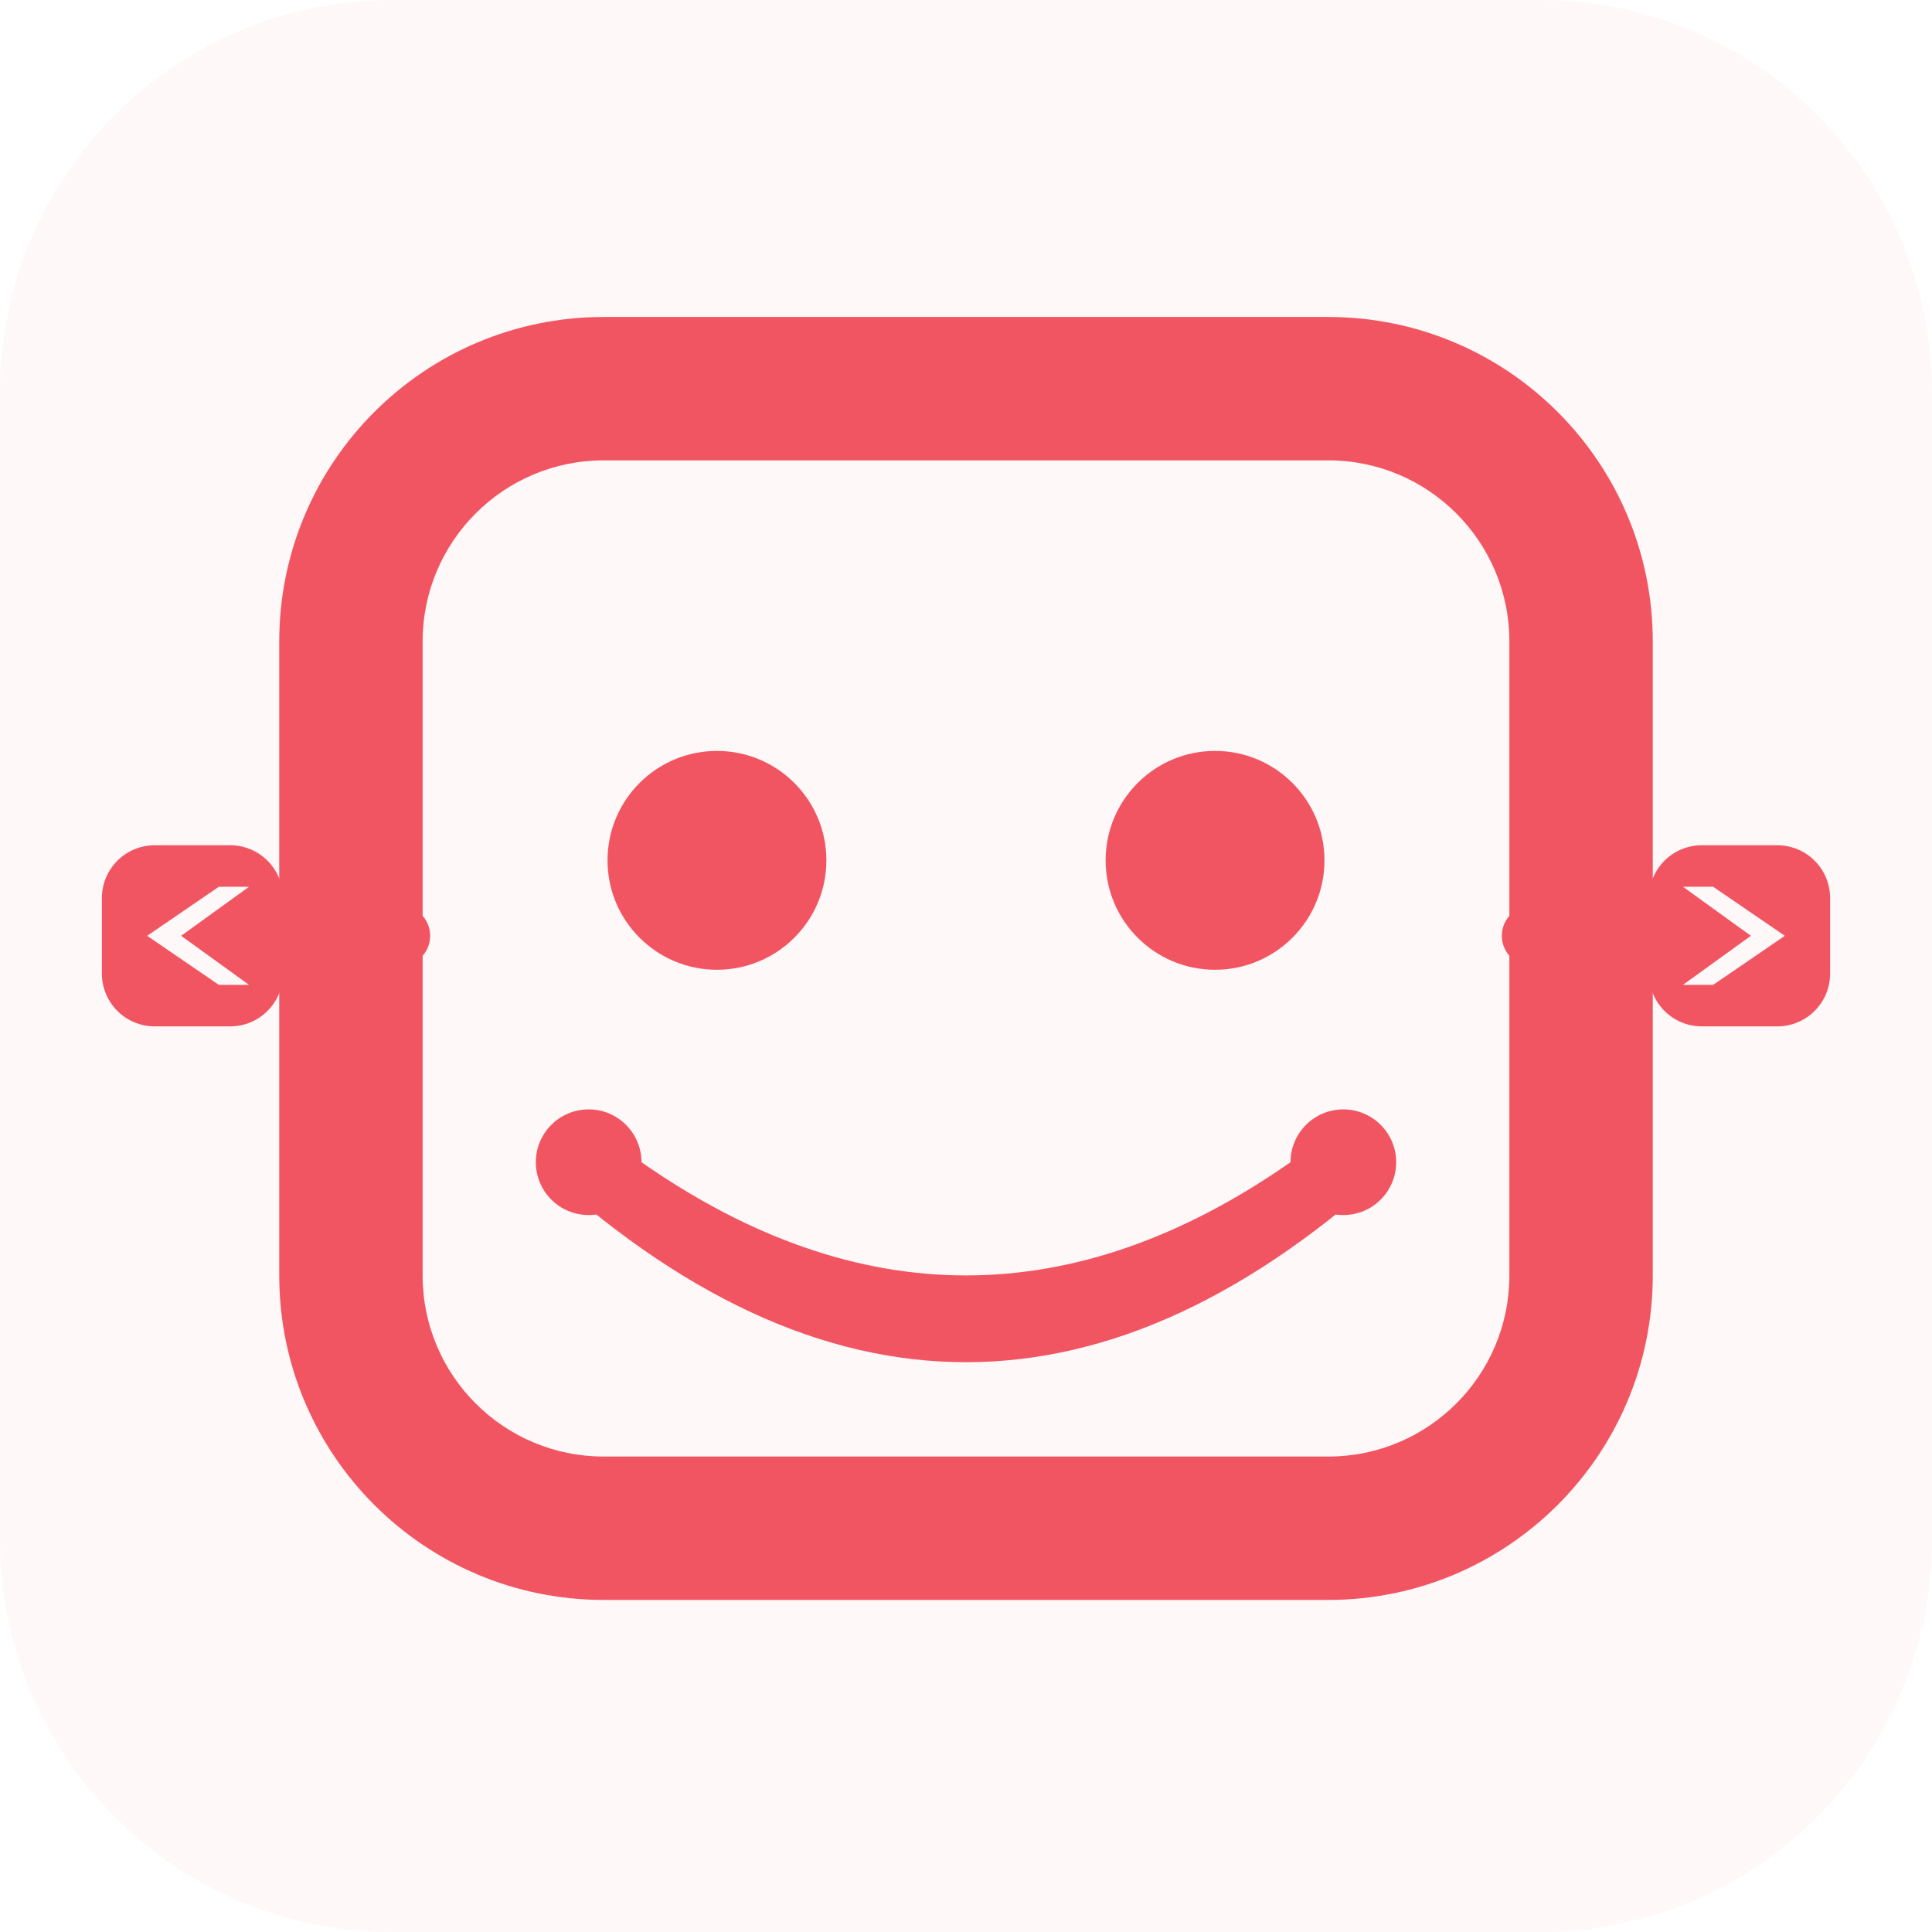
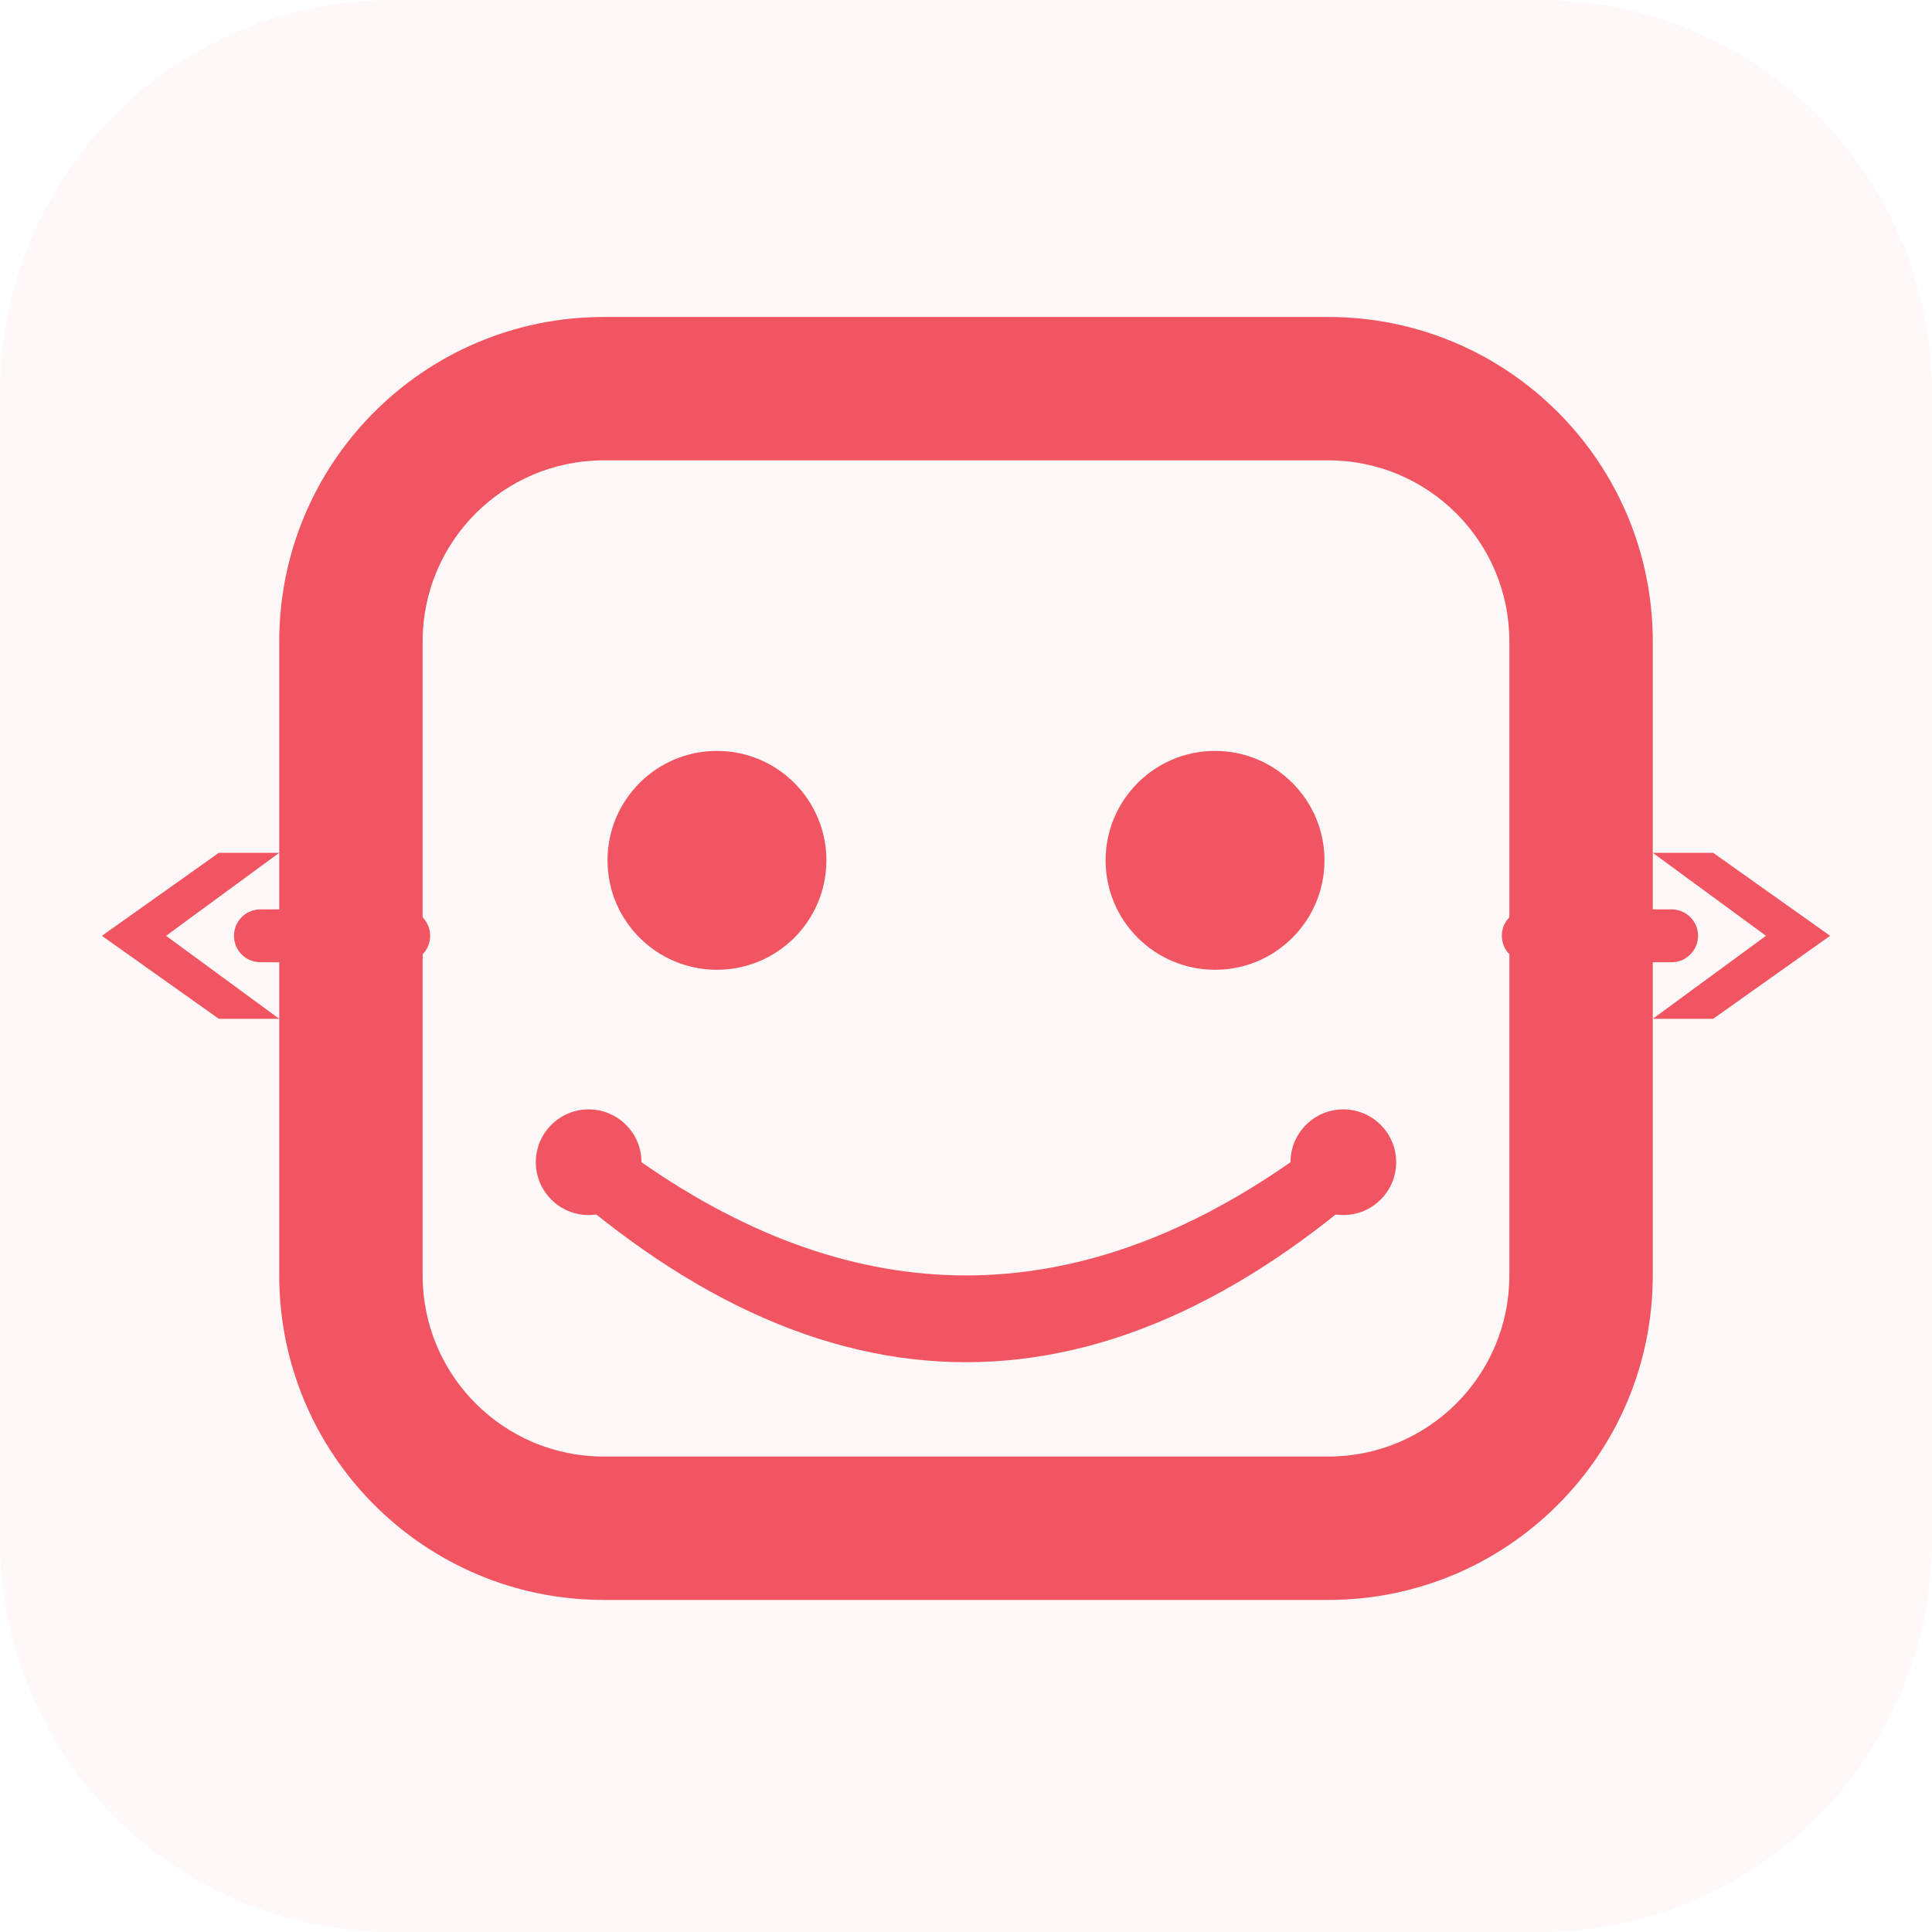
<svg xmlns="http://www.w3.org/2000/svg" width="512" height="512" viewBox="0 0 512 512" role="img" aria-labelledby="title">
  <rect width="512" height="512" rx="104" fill="#FFF8F8" />
  <g fill="#F25562">
-     <rect x="67" y="240" width="47" height="16" rx="8" />
-     <rect x="398" y="240" width="47" height="16" rx="8" />
-     <path fill-rule="evenodd" d="M41 224H61A14 14 0 0 1 75 238V258A14 14 0 0 1 61 272H41A14 14 0 0 1 27 258V238A14 14 0 0 1 41 224ZM58 235L39 248L58 261H66L48 248L66 235Z" />
-     <path transform="translate(512 0) scale(-1 1)" fill-rule="evenodd" d="M41 224H61A14 14 0 0 1 75 238V258A14 14 0 0 1 61 272H41A14 14 0 0 1 27 258V238A14 14 0 0 1 41 224ZM58 235L39 248L58 261H66L48 248L66 235Z" />
+     <rect x="62" y="241" width="52" height="14" rx="7" />
+     <rect x="398" y="241" width="52" height="14" rx="7" />
+     <path d="M27 248L58 226H74L44 248L74 270H58Z" />
+     <path transform="translate(512 0) scale(-1 1)" d="M27 248L58 226H74L44 248L74 270H58Z" />
    <path fill-rule="evenodd" d="M160 84H352A86 86 0 0 1 438 170V338A86 86 0 0 1 352 424H160A86 86 0 0 1 74 338V170A86 86 0 0 1 160 84ZM160 122H352A48 48 0 0 1 400 170V338A48 48 0 0 1 352 386H160A48 48 0 0 1 112 338V170A48 48 0 0 1 160 122Z" />
    <circle cx="190" cy="228" r="29" />
    <circle cx="322" cy="228" r="29" />
    <path d="M142 308Q256 414 370 308L342 308Q256 368 170 308Z" />
    <circle cx="156" cy="308" r="14" />
    <circle cx="356" cy="308" r="14" />
  </g>
</svg>
